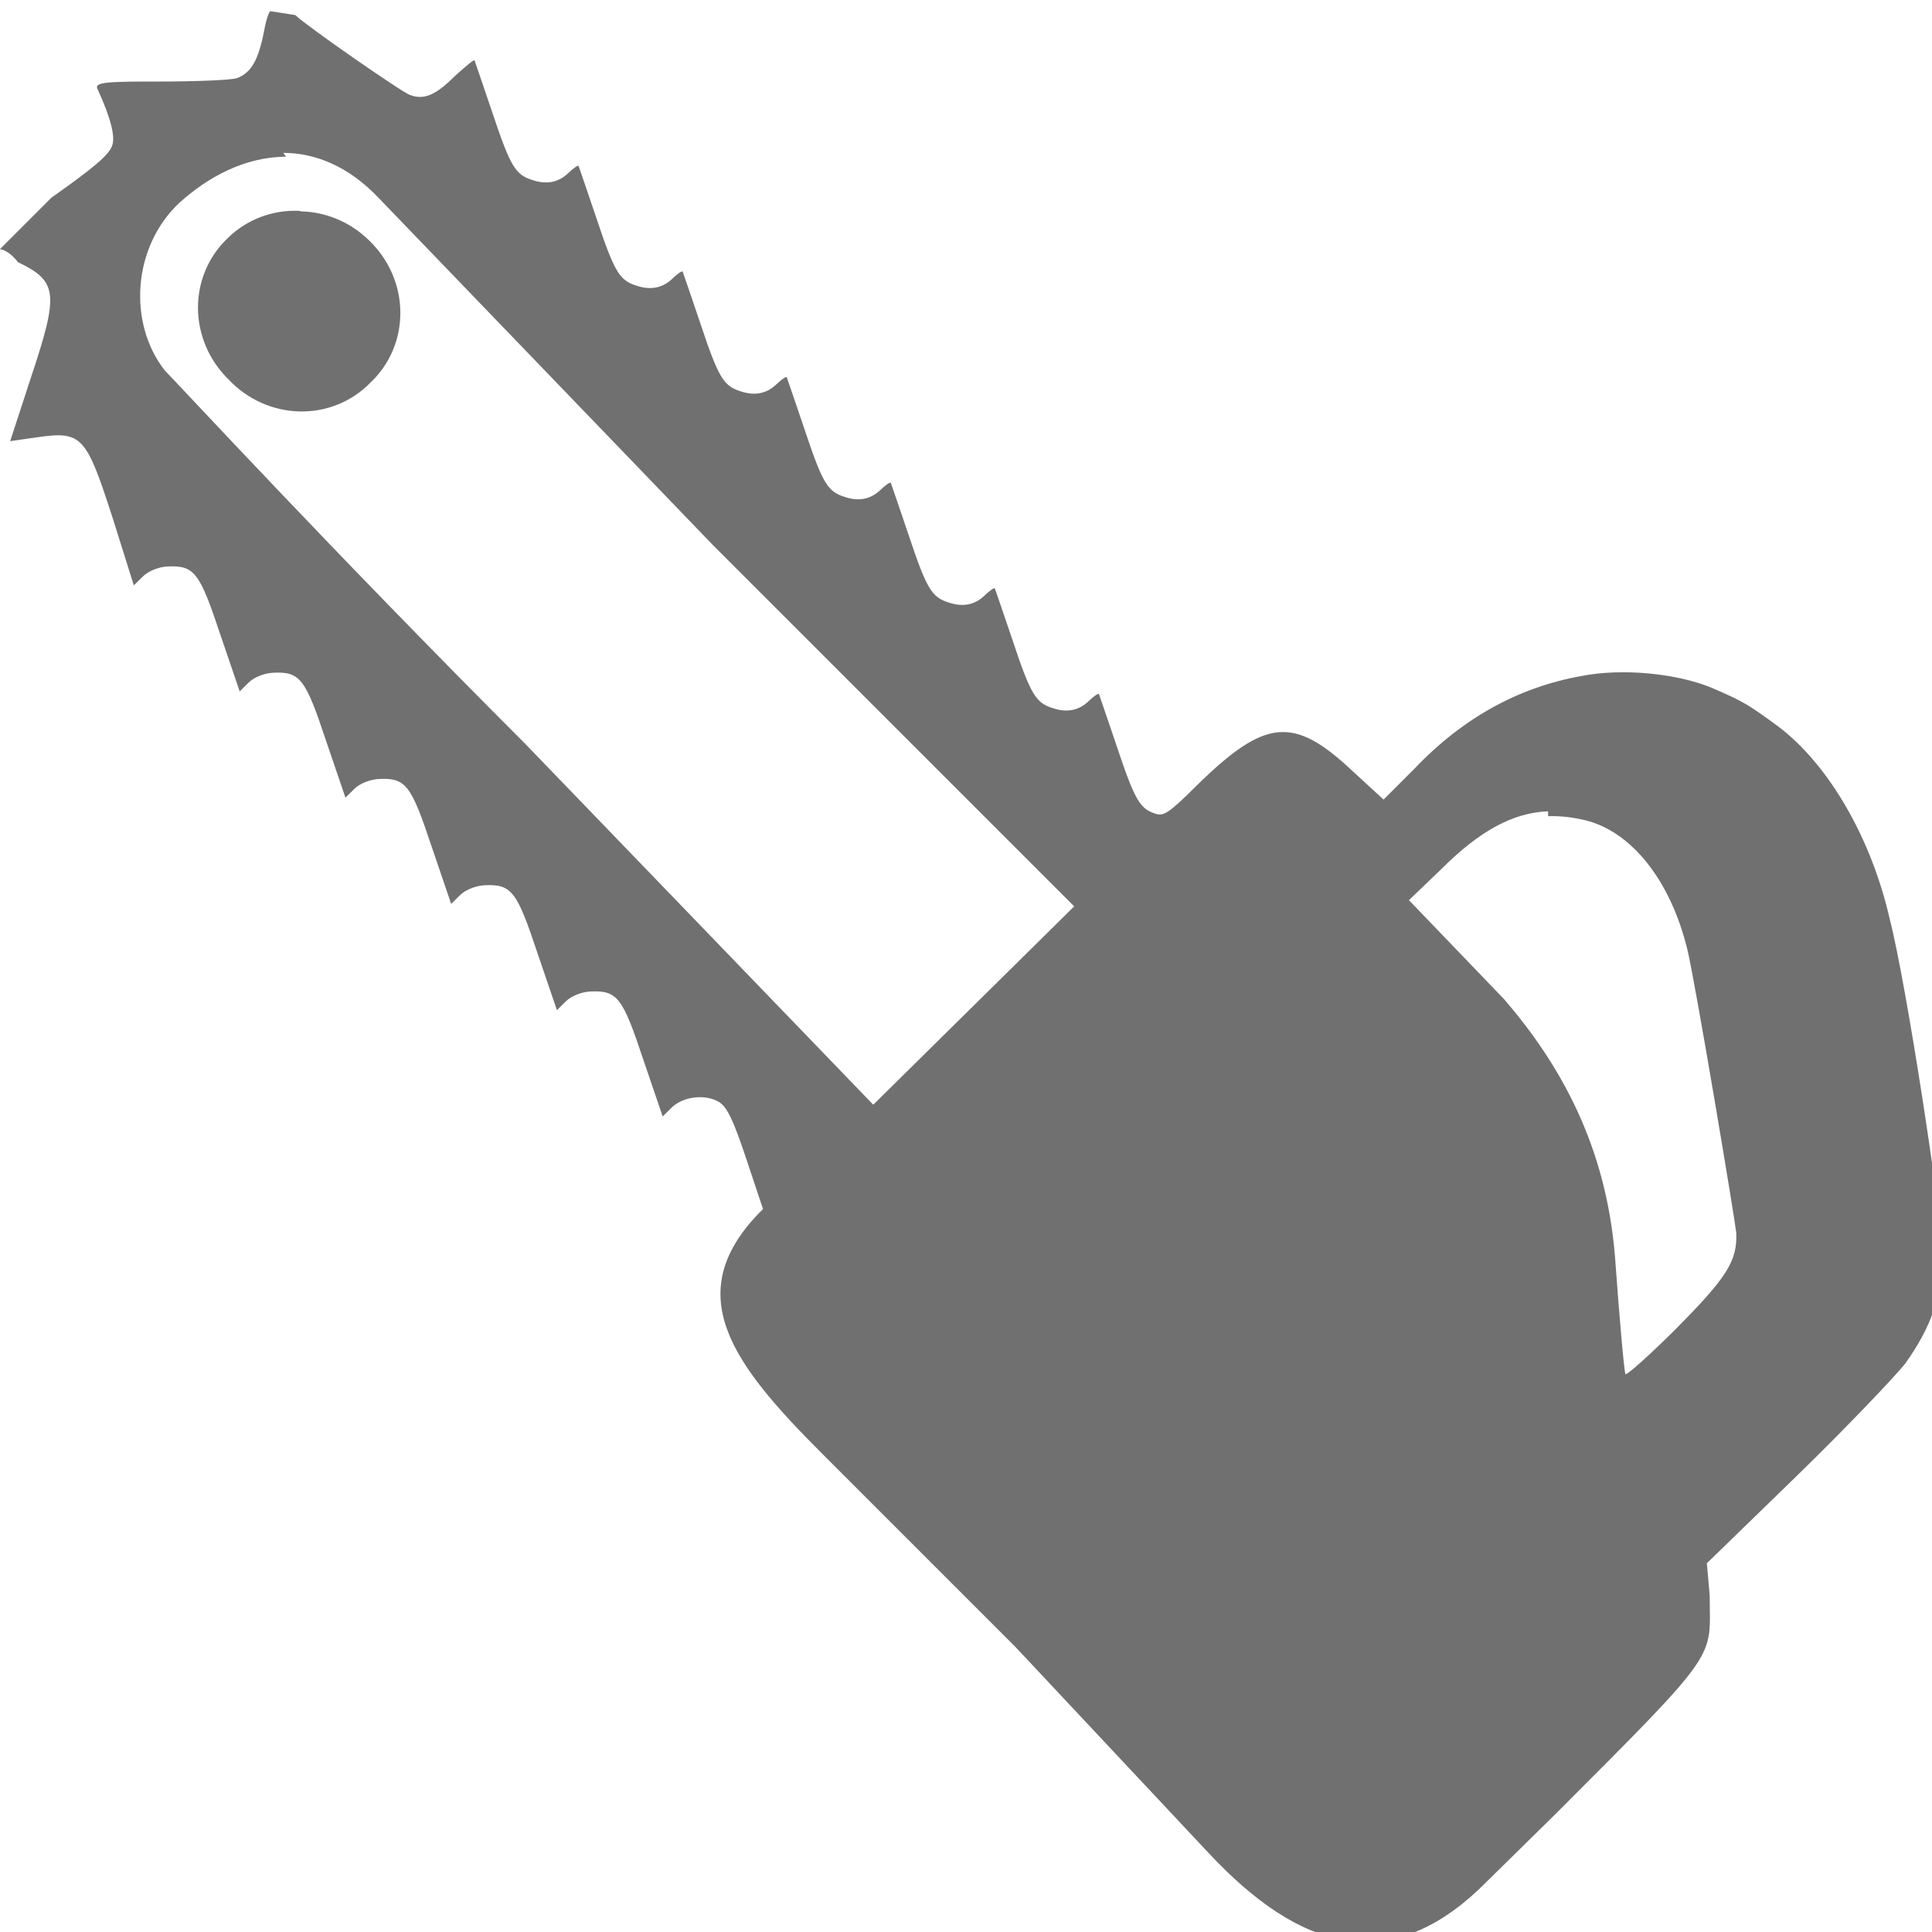
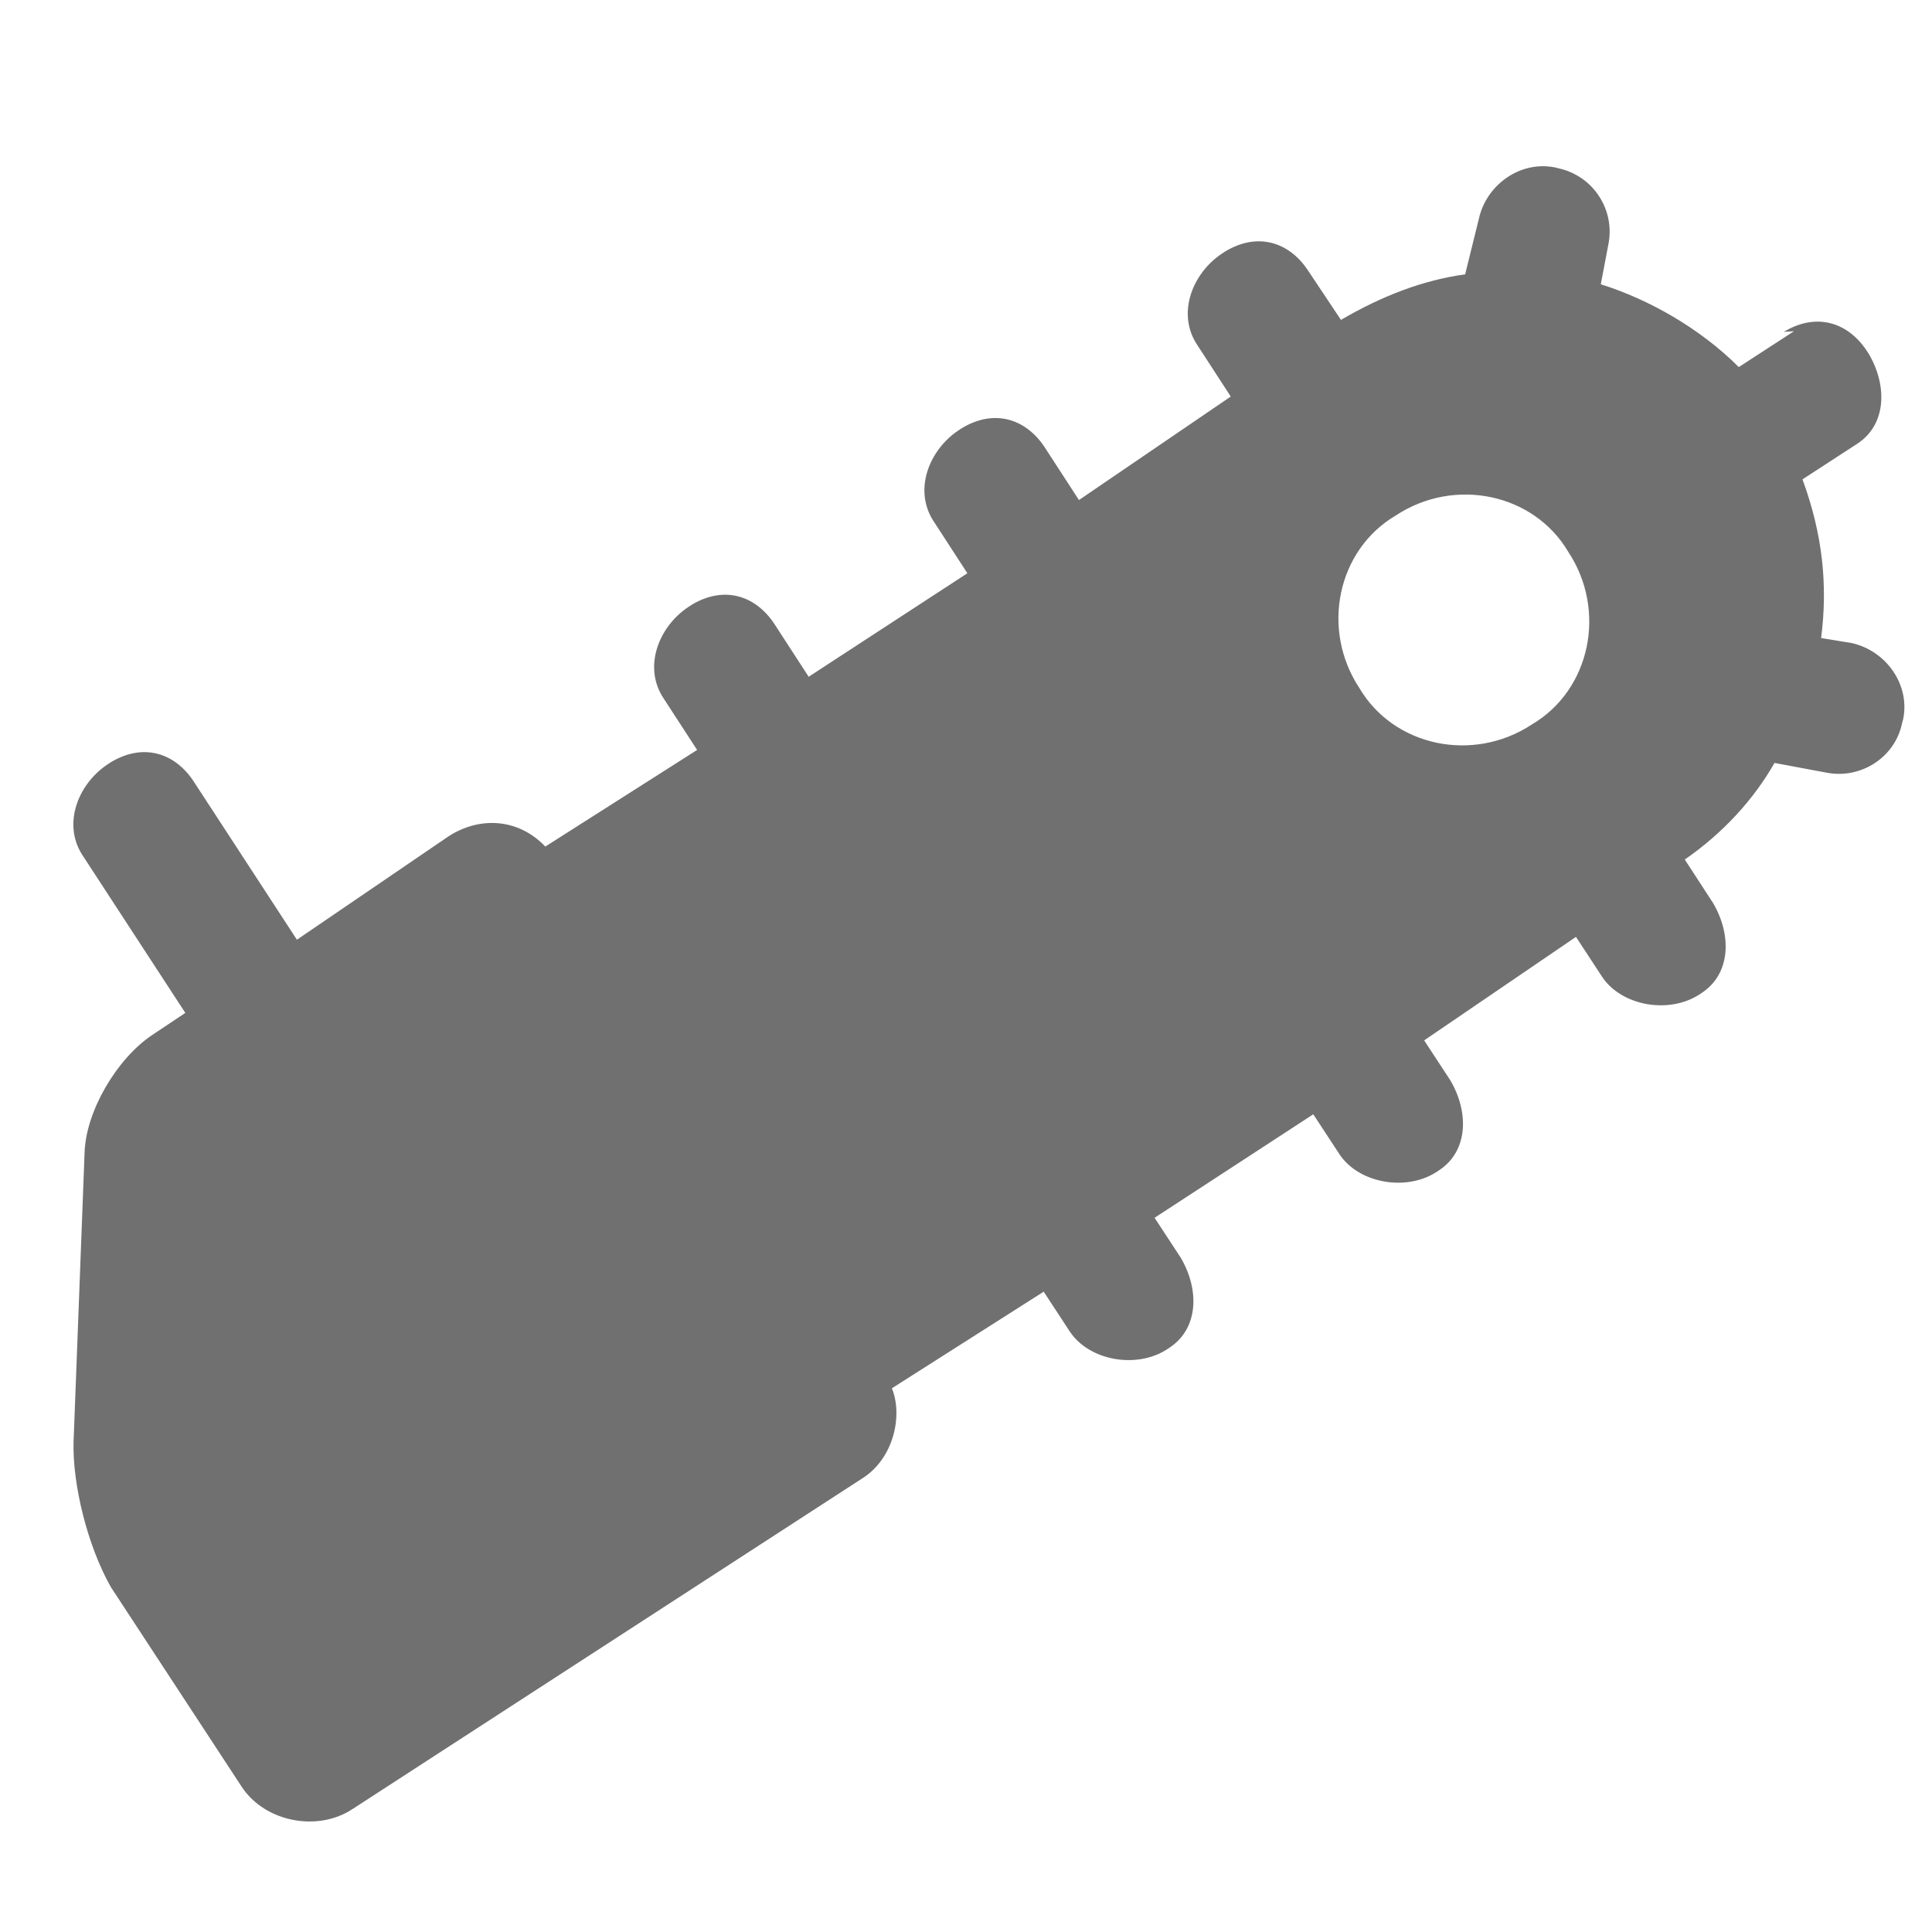
- <svg xmlns="http://www.w3.org/2000/svg" version="1.1" viewBox="0 0 150 150">
-   <path fill="#707070" d="m21 .87c-.11-.006-.34.67-.51 1.6-.43 2.2-1 3.2-2.1 3.6-.47.15-3.2.26-6 .26-4.4-.011-5.1.078-4.8.62 1 2.2 1.4 3.7 1.1 4.4-.26.68-1.3 1.6-4.7 4l-4 4c-.001 0 .62 0 1.4 1 3.1 1.5 3.2 2.4 1 9l-1.6 4.9 2.1-.30c3.5-.50 3.8-.11 5.9 6.4l1.6 5.1.72-.71c.40-.39 1.2-.73 1.9-.76 2.1-.098 2.5.49 4.1 5.3l1.5 4.4.71-.70c.39-.39 1.2-.72 1.9-.75 2.1-.098 2.5.49 4.1 5.3l1.5 4.4.71-.70c.39-.39 1.2-.72 1.9-.75 2.1-.098 2.5.49 4.1 5.3l1.5 4.4.71-.70c.39-.39 1.2-.72 1.9-.75 2.1-.098 2.5.49 4.1 5.3l1.5 4.4.71-.70c.39-.39 1.2-.72 1.9-.75 2.1-.098 2.5.49 4.1 5.3l1.5 4.4.69-.68c.87-.86 2.6-1.1 3.7-.43.61.38 1.1 1.4 2.1 4.4l1.3 3.9c-6.6 6.5-2.4 12 4.6 19l15 15 15 16c7.2 7.7 14 9.4 21 2.8l5.9-5.8c13-13 12-12 12-17l-.22-2.5 7-6.8c4-3.9 7.6-7.7 8.4-8.7 2-2.8 2.9-5.3 2.9-8.5-.010-2.6-2.8-21-4.1-26-1.4-6.2-4.7-12-8.7-15-2.2-1.6-2.6-1.9-5.2-3-2.7-1.1-6.9-1.5-10-.89-4.8.84-9.2 3.2-13 7.2l-2.4 2.4-2.5-2.3c-4.5-4.2-6.7-4-12 1.2-2.2 2.2-2.6 2.4-3.2 2.2-1.2-.38-1.6-1-3-5.2-.74-2.2-1.4-4.1-1.4-4.1-.058-.059-.41.18-.78.54-.78.75-1.7.93-2.8.56-1.3-.41-1.7-.99-3.1-5.2-.74-2.2-1.4-4.1-1.4-4.1-.058-.059-.41.18-.78.54-.78.75-1.7.93-2.8.56-1.3-.41-1.7-.99-3.1-5.2-.74-2.2-1.4-4.1-1.4-4.1-.058-.059-.41.18-.78.54-.78.75-1.7.93-2.8.56-1.3-.41-1.7-.99-3.1-5.2-.74-2.2-1.4-4.1-1.4-4.1-.058-.059-.41.19-.78.54-.78.75-1.7.93-2.8.56-1.3-.41-1.7-.99-3.1-5.2-.74-2.2-1.4-4.1-1.4-4.1-.058-.059-.41.18-.78.54-.78.75-1.7.93-2.8.56-1.3-.41-1.7-.99-3.1-5.2-.74-2.2-1.4-4.1-1.4-4.1-.058-.059-.41.18-.78.54-.78.75-1.7.93-2.8.56-1.3-.41-1.7-.99-3.1-5.2-.74-2.2-1.4-4.1-1.4-4.1-.058-.059-.71.49-1.5 1.2-1.5 1.5-2.4 1.9-3.5 1.5-.60-.19-8.1-5.4-8.9-6.2-.007-.007-.014-.010-.021-.011zm1 11c2.4.003 5 .97 7.4 3.5l26 27 28 28-7.8 7.7-7.8 7.7-27-28c-15-15-27-28-28-29-2.9-3.7-2.5-9.6 1.1-13 2.2-2 5.1-3.6 8.3-3.6zm1.2 4.5a7.7 7.5 45 0 0 -5.5 2.1 7.7 7.5 45 0 0 .055 11 7.7 7.5 45 0 0 11 .24 7.7 7.5 45 0 0 -.055 -11 7.7 7.5 45 0 0 -5.3 -2.3zm97 47c.93-.034 1.9.078 2.9.32 3.6.89 6.6 4.7 7.9 10 .63 2.6 3.7 21 3.8 22 .11 2.2-.73 3.5-4.7 7.5-2 2-3.8 3.6-3.9 3.5-.090-.11-.46-4.2-.81-9.1-.70-8.7-4.3-15-8.6-20l-7.4-7.7 2.5-2.4c3-3 5.6-4.4 8.3-4.5z" />
+ <svg xmlns="http://www.w3.org/2000/svg" version="1.1" viewBox="0 0 280 280">
+   <path fill="#707070" d="m2.6e2 48-8 5.2c-5.6-5.6-13-9.8-20-12l1.1-5.8c1-5-2.2-9.9-7.2-11l-.56-.14c-5-1-9.9 2.5-11 7.4l-2 8.1c-6.1.84-12 3.1-18 6.6l-4.8-7.2c-2.8-4.2-7.4-5.5-12-2.7l-.47.31c-4.2 2.8-6.5 8.5-3.7 13l5 7.7-22 15-5-7.7c-2.8-4.2-7.4-5.5-12-2.7l-.47.31c-4.2 2.8-6.5 8.5-3.7 13l5 7.7-23 15-5-7.7c-2.8-4.2-7.4-5.5-12-2.7l-.47.31c-4.2 2.8-6.5 8.5-3.7 13l5 7.7-22 14c-3.9-4.1-9.5-4.4-14-1.5l-22 15-15-23c-2.8-4.2-7.4-5.5-12-2.7l-.47.31c-4.2 2.8-6.5 8.5-3.7 13l15 23-4.8 3.2c-5.1 3.4-9.6 11-9.8 17l-1.6 42c-.16 6.1 2 15 5.4 21l19 29c3.4 5.1 11 6.5 16 3.2l74-48c4.5-2.9 5.8-9.1 4.2-13l22-14 3.8 5.8c2.8 4.2 9.6 5.4 14 2.6l.47-.31c4.2-2.8 4.3-8.4 1.6-13l-3.8-5.8 23-15 3.8 5.8c2.8 4.2 9.6 5.4 14 2.6l.47-.31c4.2-2.8 4.3-8.4 1.6-13l-3.8-5.8 22-15 3.8 5.8c2.8 4.2 9.6 5.4 14 2.6l.47-.31c4.2-2.8 4.3-8.4 1.6-13l-4.1-6.3c5.5-3.8 10-8.7 13-14l7.5 1.4c5 1 10-2.2 11-7.2l.16-.58c1-5-2.5-9.9-7.5-11l-4.4-.72c.98-7.6.24-15-2.7-23l8-5.2c4.2-2.8 4.3-8.4 1.6-13l-.31-.47c-2.8-4.2-7.4-5.5-12-2.7zm-38 57c-8.5 5.6-20 3.2-25-5.3-5.6-8.5-3.2-20 5.3-25 8.5-5.6 20-3.2 25 5.3 5.6 8.5 3.2 20-5.3 25z" />
</svg>
